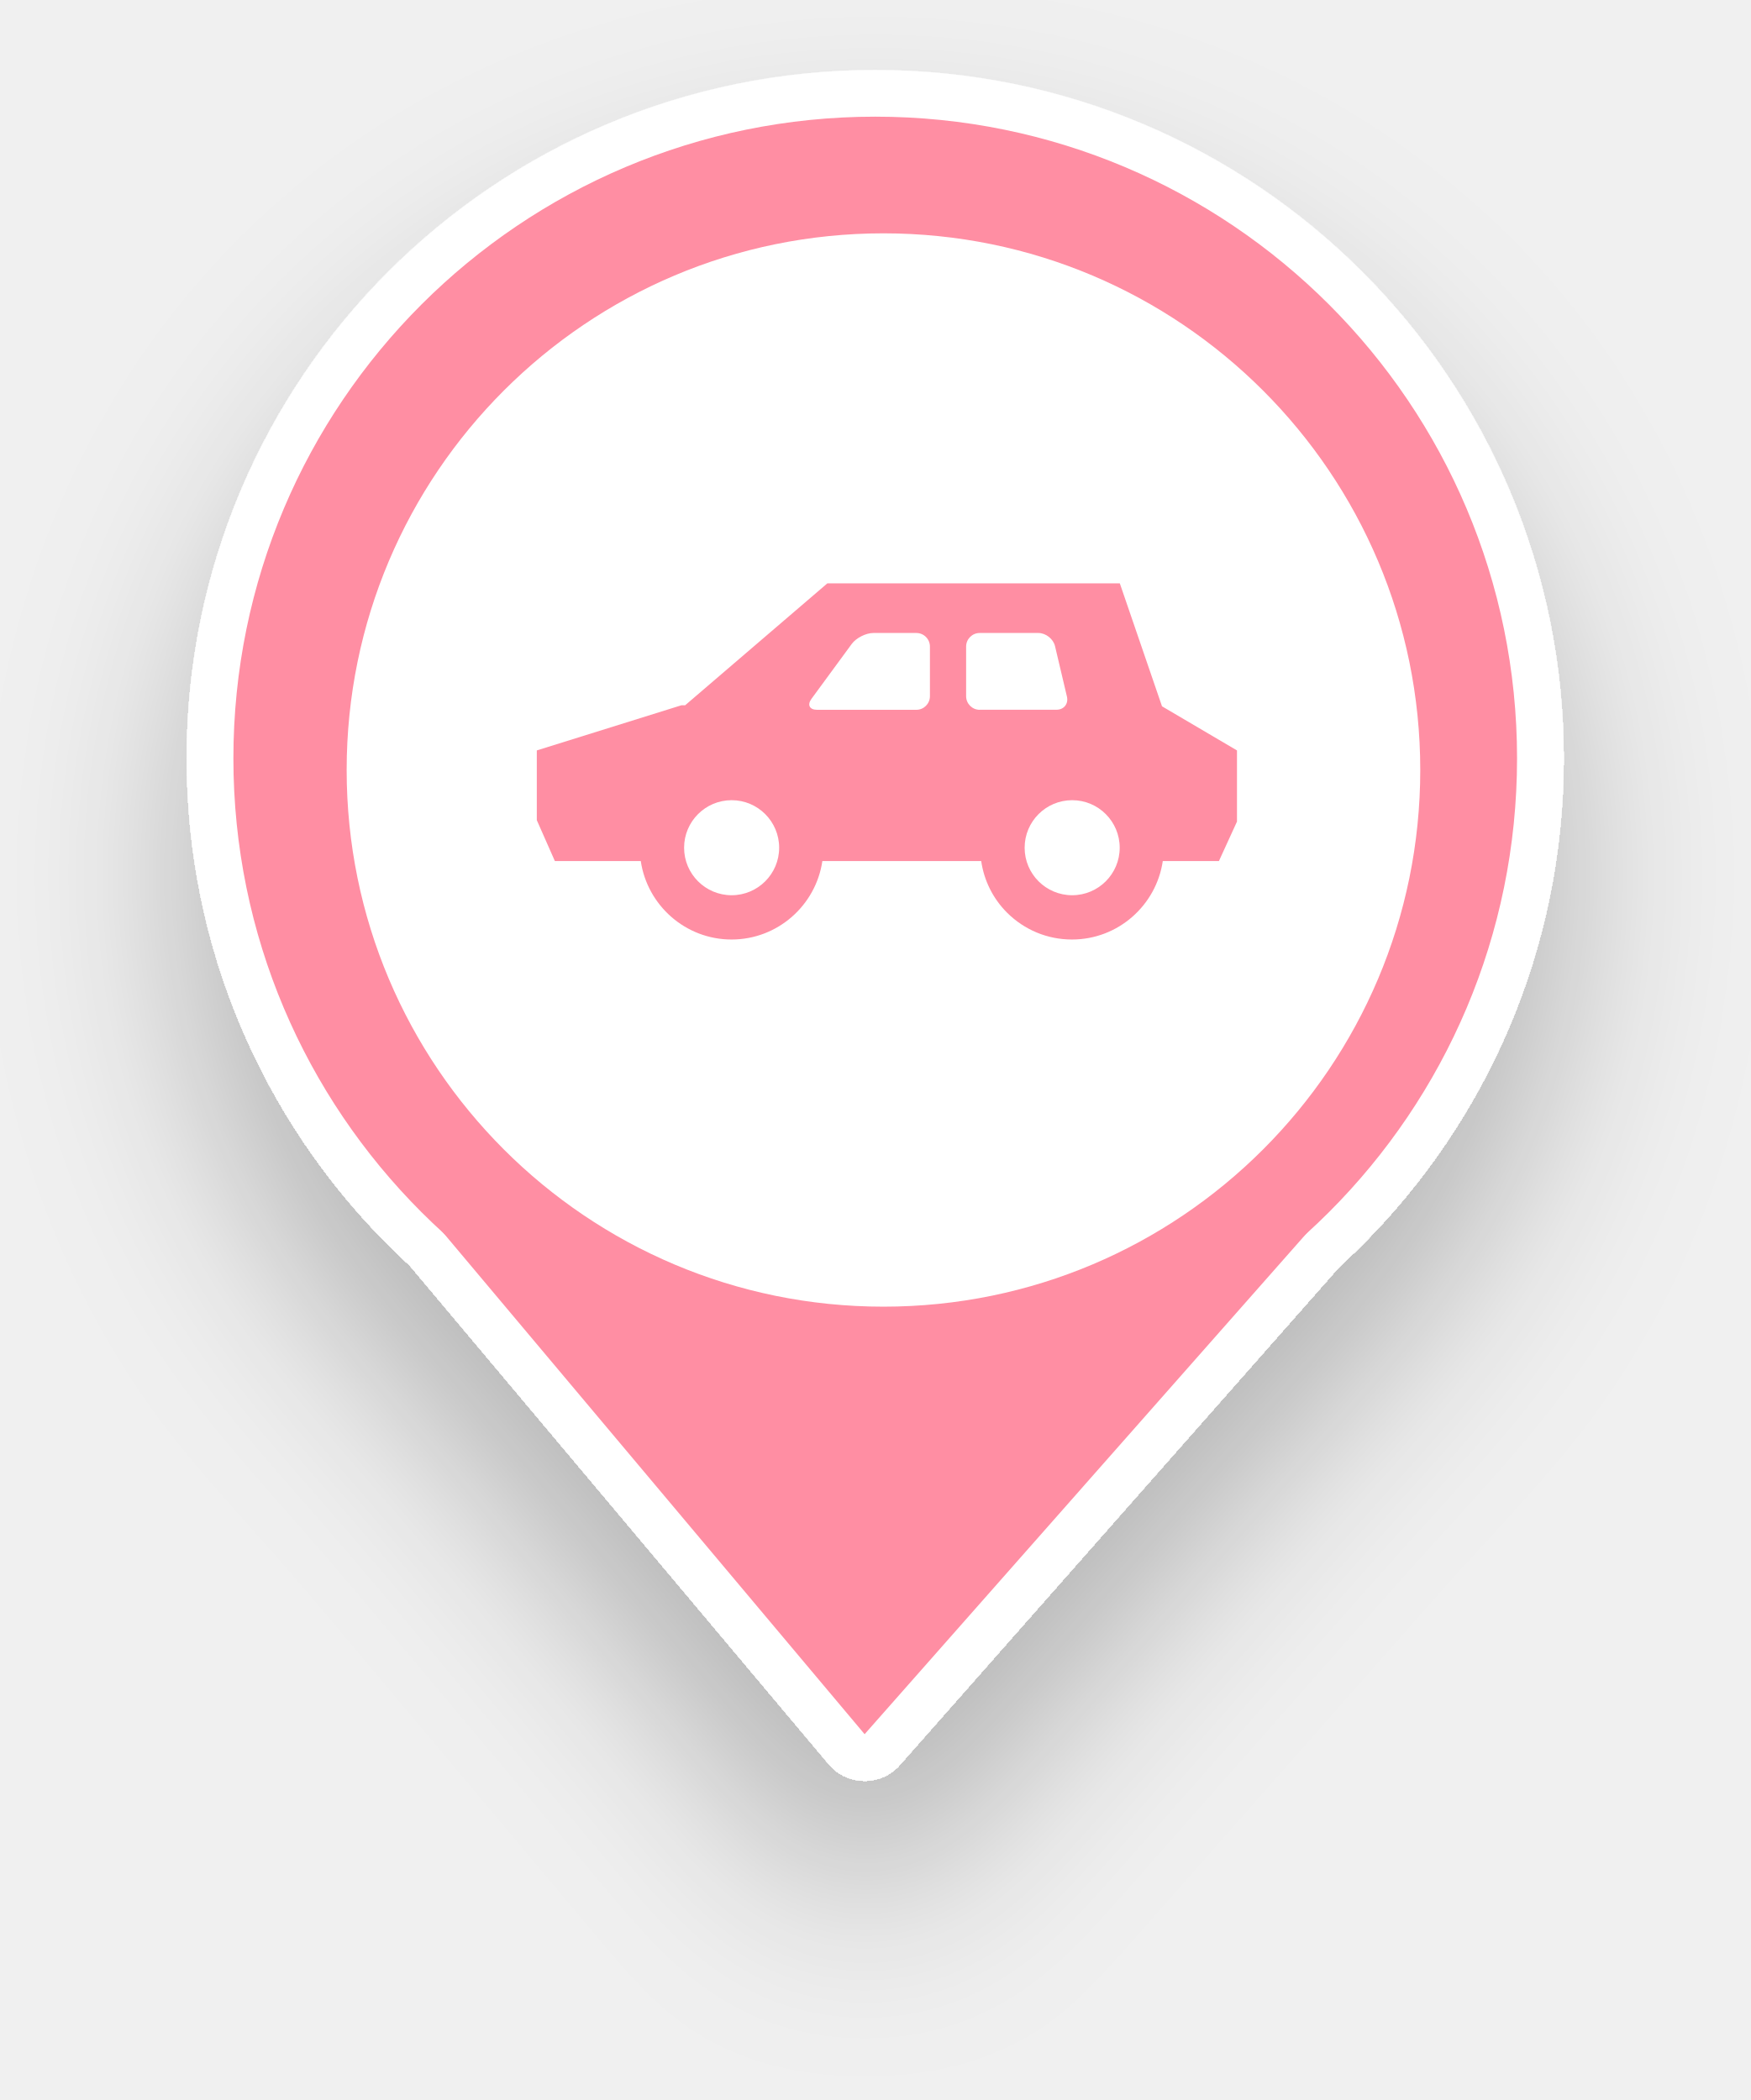
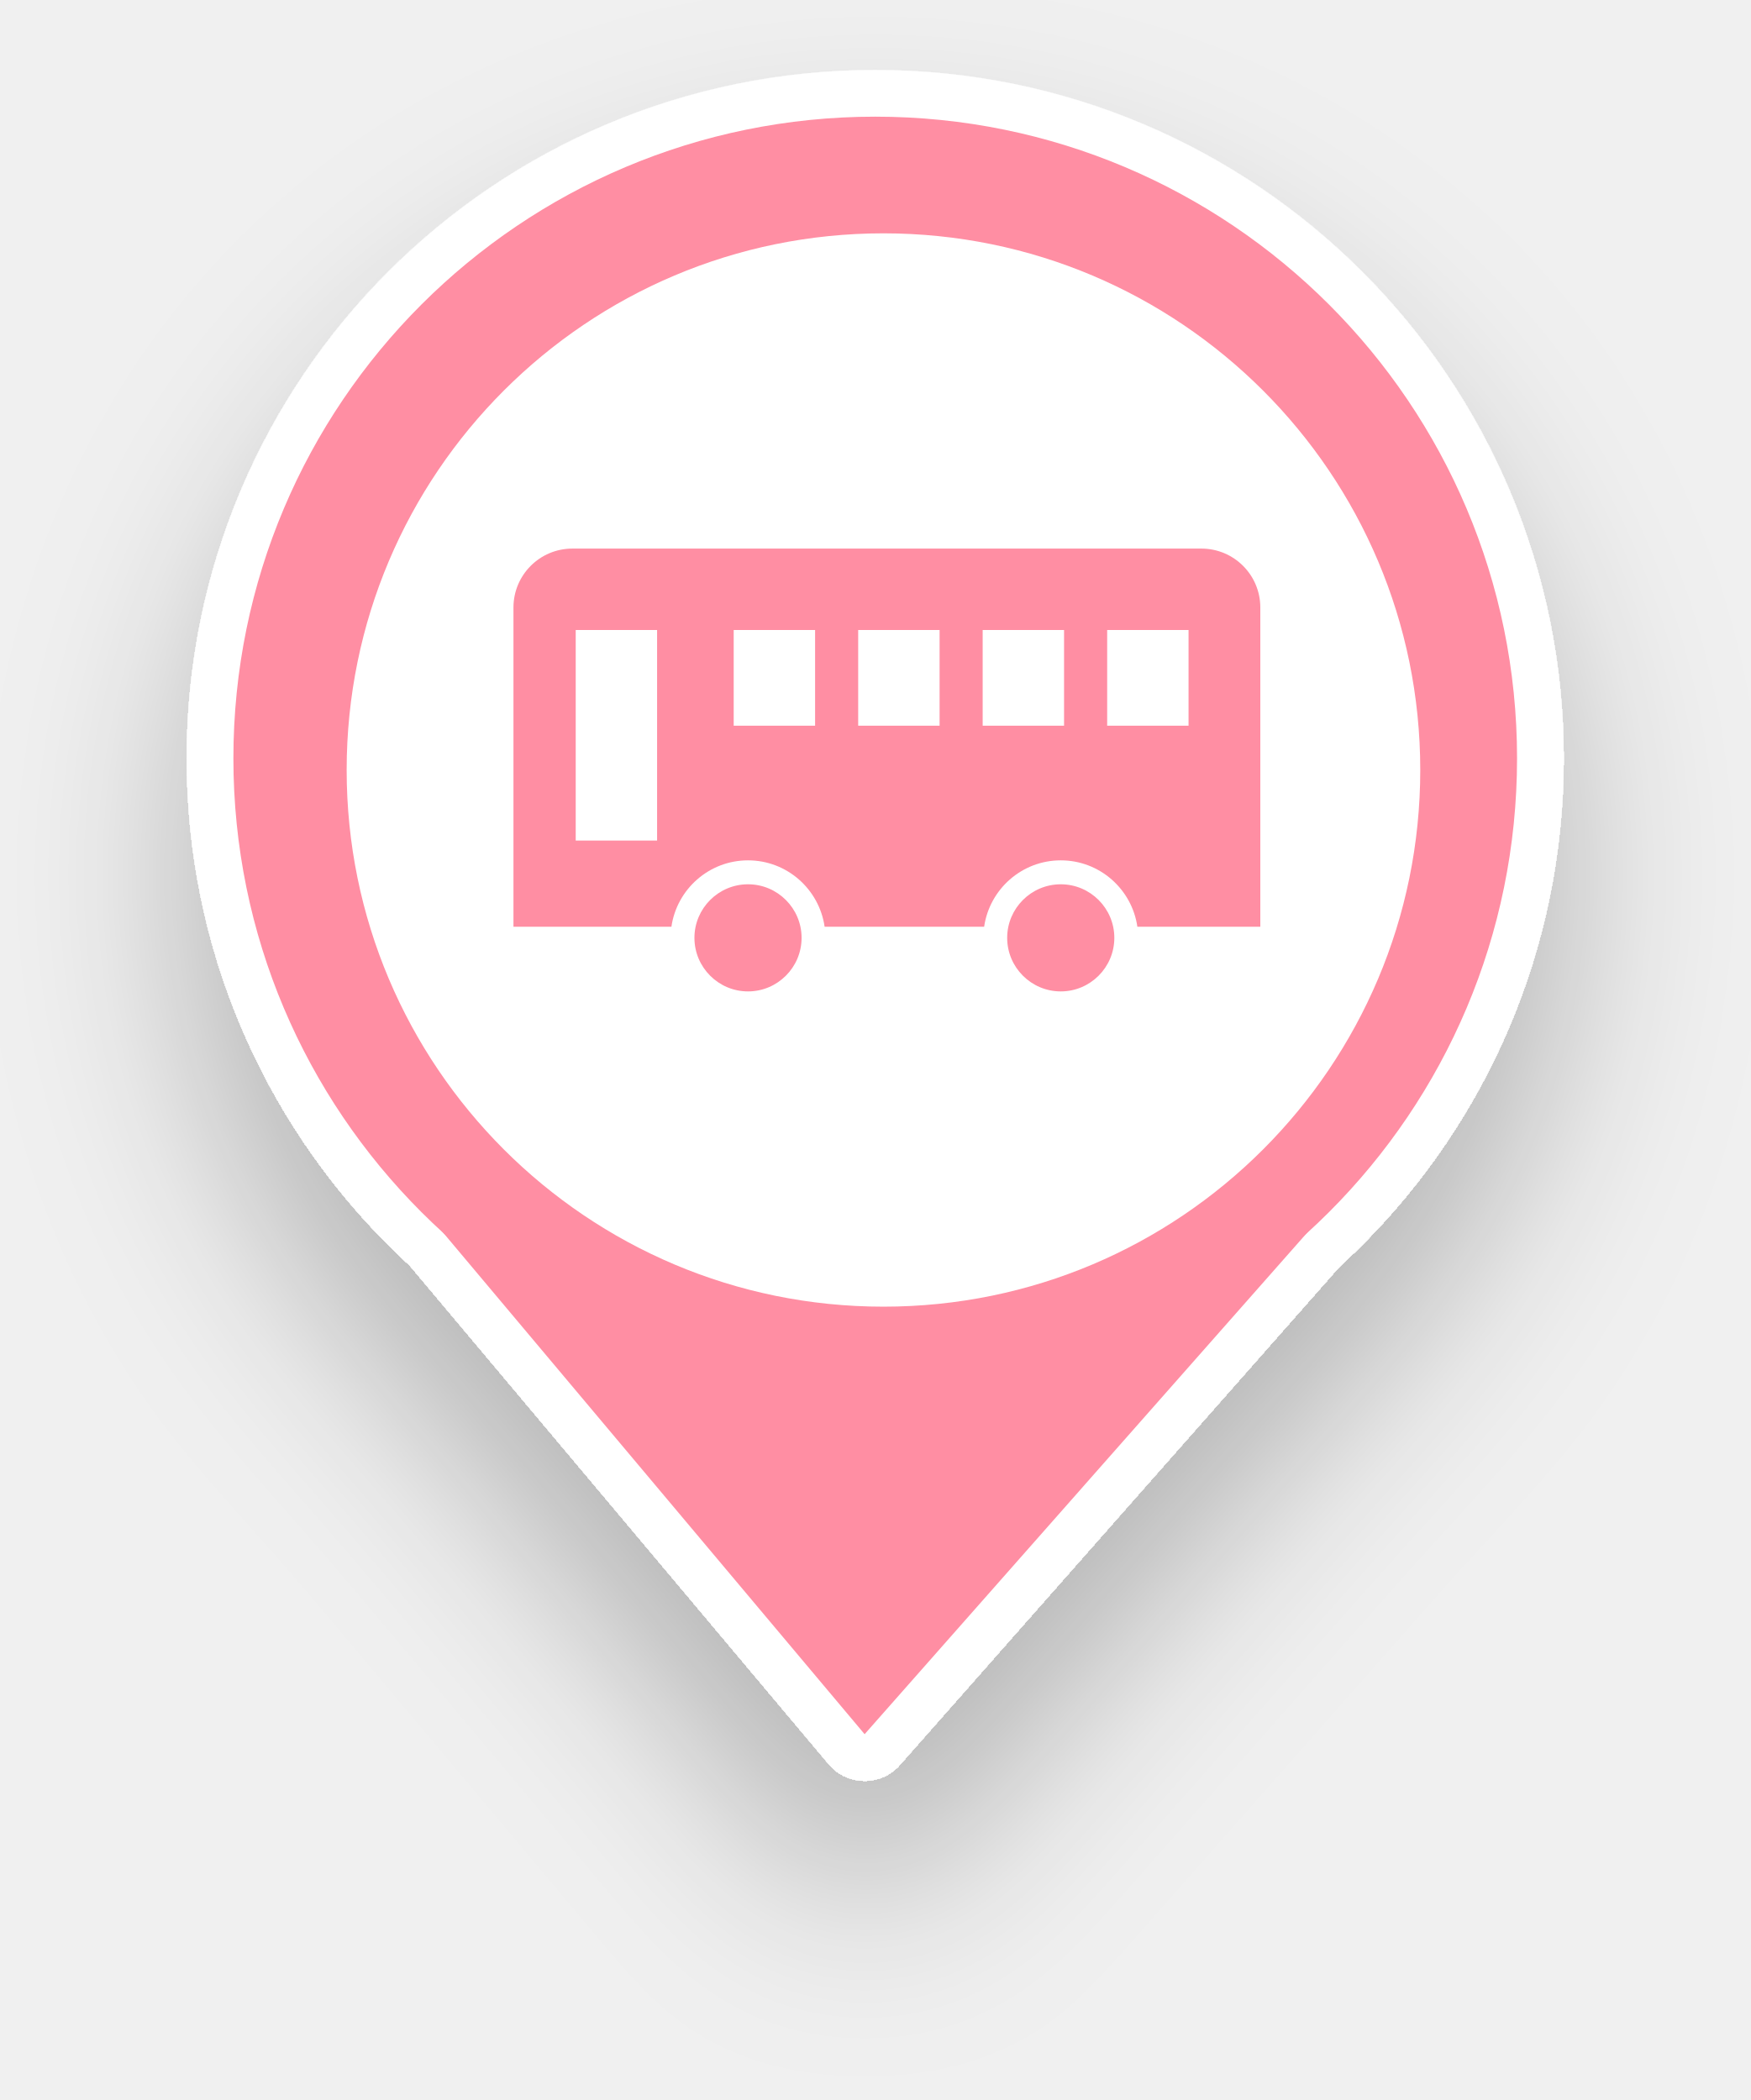
<svg xmlns="http://www.w3.org/2000/svg" width="75" height="90" viewBox="0 0 75 90" fill="none">
-   <g filter="url(#filter0_d_418_1635)">
+   <g filter="url(#filter0_d_463_1790)">
    <path d="M37.046 74.323L18.897 52.721L56.103 52.721L37.046 74.323Z" fill="#008FDF" />
    <path d="M65 32.5C65 47.688 52.688 60 37.5 60C22.312 60 10 47.688 10 32.5C10 17.312 22.312 5 37.5 5C52.688 5 65 17.312 65 32.5Z" fill="white" />
    <path d="M37.046 74.323L18.897 52.721L56.103 52.721L37.046 74.323Z" stroke="white" stroke-width="4" stroke-linejoin="round" />
    <path d="M65 32.5C65 47.688 52.688 60 37.5 60C22.312 60 10 47.688 10 32.5C10 17.312 22.312 5 37.5 5C52.688 5 65 17.312 65 32.5Z" stroke="white" stroke-width="4" stroke-linejoin="round" />
  </g>
  <path d="M37.046 74.323L18.897 52.721L56.103 52.721L37.046 74.323Z" fill="#FF8EA3" />
  <path d="M61.909 32.5C61.909 45.981 50.981 56.909 37.5 56.909C24.019 56.909 13.091 45.981 13.091 32.5C13.091 19.019 24.019 8.091 37.5 8.091C50.981 8.091 61.909 19.019 61.909 32.5Z" fill="#FF8EA3" stroke="#FF8EA3" stroke-width="6.182" />
  <ellipse cx="37.853" cy="33" rx="23" ry="23" fill="white" />
-   <path d="M49.787 30.268L47.98 25H35.45L29.356 30.226H29.196L23 32.161V35.149L23.774 36.903H27.455C27.735 38.801 29.371 40.265 31.345 40.265C33.319 40.265 34.956 38.801 35.235 36.903H42.041C42.163 37.737 42.542 38.506 43.146 39.112C43.892 39.855 44.88 40.265 45.931 40.265C47.907 40.265 49.541 38.801 49.821 36.903H52.226L53 35.212V32.161L49.779 30.265L49.787 30.268ZM31.348 38.367C30.224 38.367 29.311 37.455 29.311 36.331C29.311 35.206 30.224 34.294 31.348 34.294C32.472 34.294 33.384 35.206 33.384 36.331C33.384 37.455 32.472 38.367 31.348 38.367ZM39.844 29.839C39.844 30.158 39.583 30.42 39.264 30.42H35.005C34.686 30.42 34.579 30.208 34.767 29.952L36.495 27.596C36.684 27.34 37.099 27.128 37.421 27.128H39.264C39.583 27.128 39.844 27.39 39.844 27.709V29.839ZM41.975 30.42C41.656 30.42 41.395 30.158 41.395 29.839V27.709C41.395 27.39 41.656 27.128 41.975 27.128H44.49C44.809 27.128 45.131 27.382 45.204 27.693L45.714 29.852C45.787 30.163 45.586 30.417 45.267 30.417H41.975V30.42ZM45.939 38.367C44.814 38.367 43.902 37.455 43.902 36.331C43.902 35.206 44.814 34.294 45.939 34.294C47.063 34.294 47.975 35.206 47.975 36.331C47.975 37.455 47.063 38.367 45.939 38.367Z" fill="#FF8EA3" />
+   <path d="M32.05 37.898C30.784 37.898 29.754 38.928 29.754 40.193C29.754 41.459 30.784 42.489 32.05 42.489C33.316 42.489 34.345 41.459 34.345 40.193C34.345 38.928 33.316 37.898 32.05 37.898ZM51.479 23.511H24.523C23.13 23.511 22 24.642 22 26.035V39.717H28.768C28.999 38.111 30.38 36.872 32.05 36.872C33.72 36.872 35.1 38.111 35.332 39.717H42.167C42.399 38.111 43.78 36.872 45.45 36.872C47.12 36.872 48.5 38.111 48.732 39.717H54V26.035C54 24.642 52.87 23.511 51.477 23.511H51.479ZM28.154 36.025H24.667V26.999H28.154V36.025ZM34.924 31.102H31.436V26.999H34.924V31.102ZM40.258 31.102H36.77V26.999H40.258V31.102ZM45.591 31.102H42.104V26.999H45.591V31.102ZM50.925 31.102H47.438V26.999H50.925V31.102ZM45.45 37.898C44.184 37.898 43.154 38.928 43.154 40.193C43.154 41.459 44.184 42.489 45.45 42.489C46.715 42.489 47.745 41.459 47.745 40.193C47.745 38.928 46.715 37.898 45.45 37.898Z" fill="#FF8EA3" />
  <defs>
-     <filter id="filter0_d_418_1635" x="0" y="0" width="75" height="89.323" filterUnits="userSpaceOnUse" color-interpolation-filters="sRGB">
+     <filter id="filter0_d_463_1790" x="0" y="0" width="75" height="89.323" filterUnits="userSpaceOnUse" color-interpolation-filters="sRGB">
      <feFlood flood-opacity="0" result="BackgroundImageFix" />
      <feColorMatrix in="SourceAlpha" type="matrix" values="0 0 0 0 0 0 0 0 0 0 0 0 0 0 0 0 0 0 127 0" result="hardAlpha" />
      <feOffset dy="5" />
      <feGaussianBlur stdDeviation="4" />
      <feComposite in2="hardAlpha" operator="out" />
      <feColorMatrix type="matrix" values="0 0 0 0 0 0 0 0 0 0 0 0 0 0 0 0 0 0 0.25 0" />
-       <feBlend mode="normal" in2="BackgroundImageFix" result="effect1_dropShadow_418_1635" />
-       <feBlend mode="normal" in="SourceGraphic" in2="effect1_dropShadow_418_1635" result="shape" />
+       <feBlend mode="normal" in2="BackgroundImageFix" result="effect1_dropShadow_463_1790" />
+       <feBlend mode="normal" in="SourceGraphic" in2="effect1_dropShadow_463_1790" result="shape" />
    </filter>
  </defs>
</svg>
